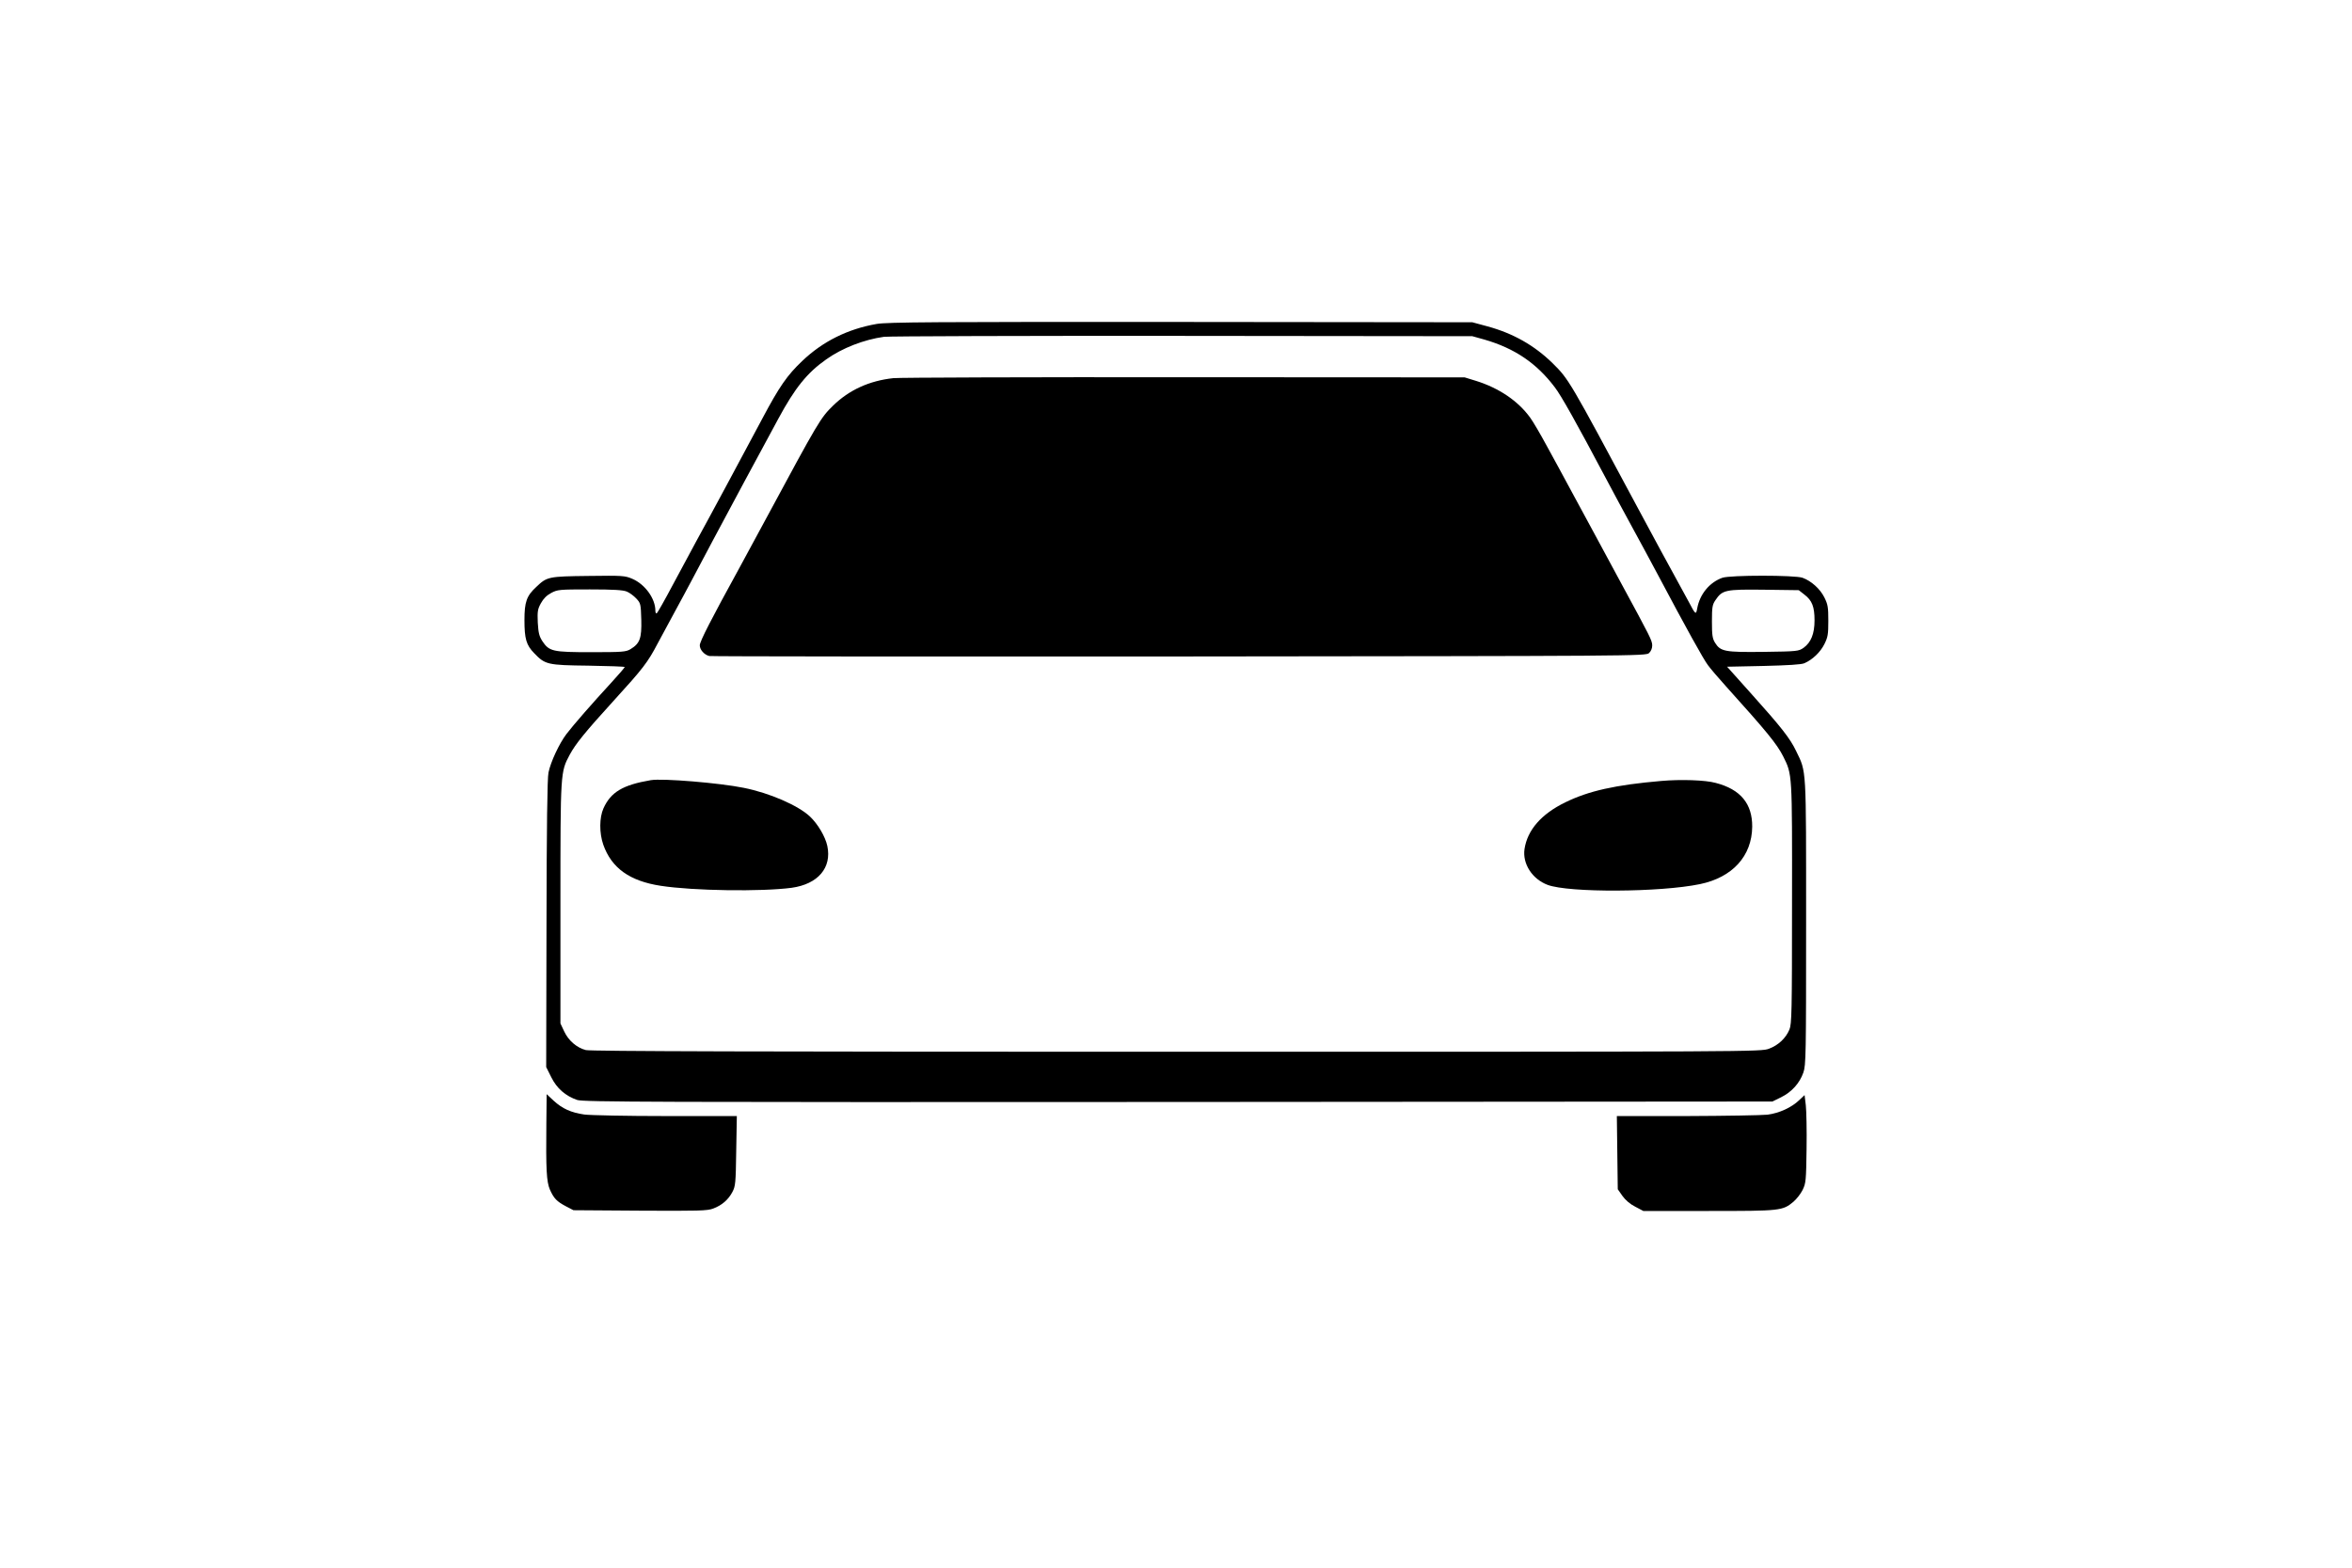
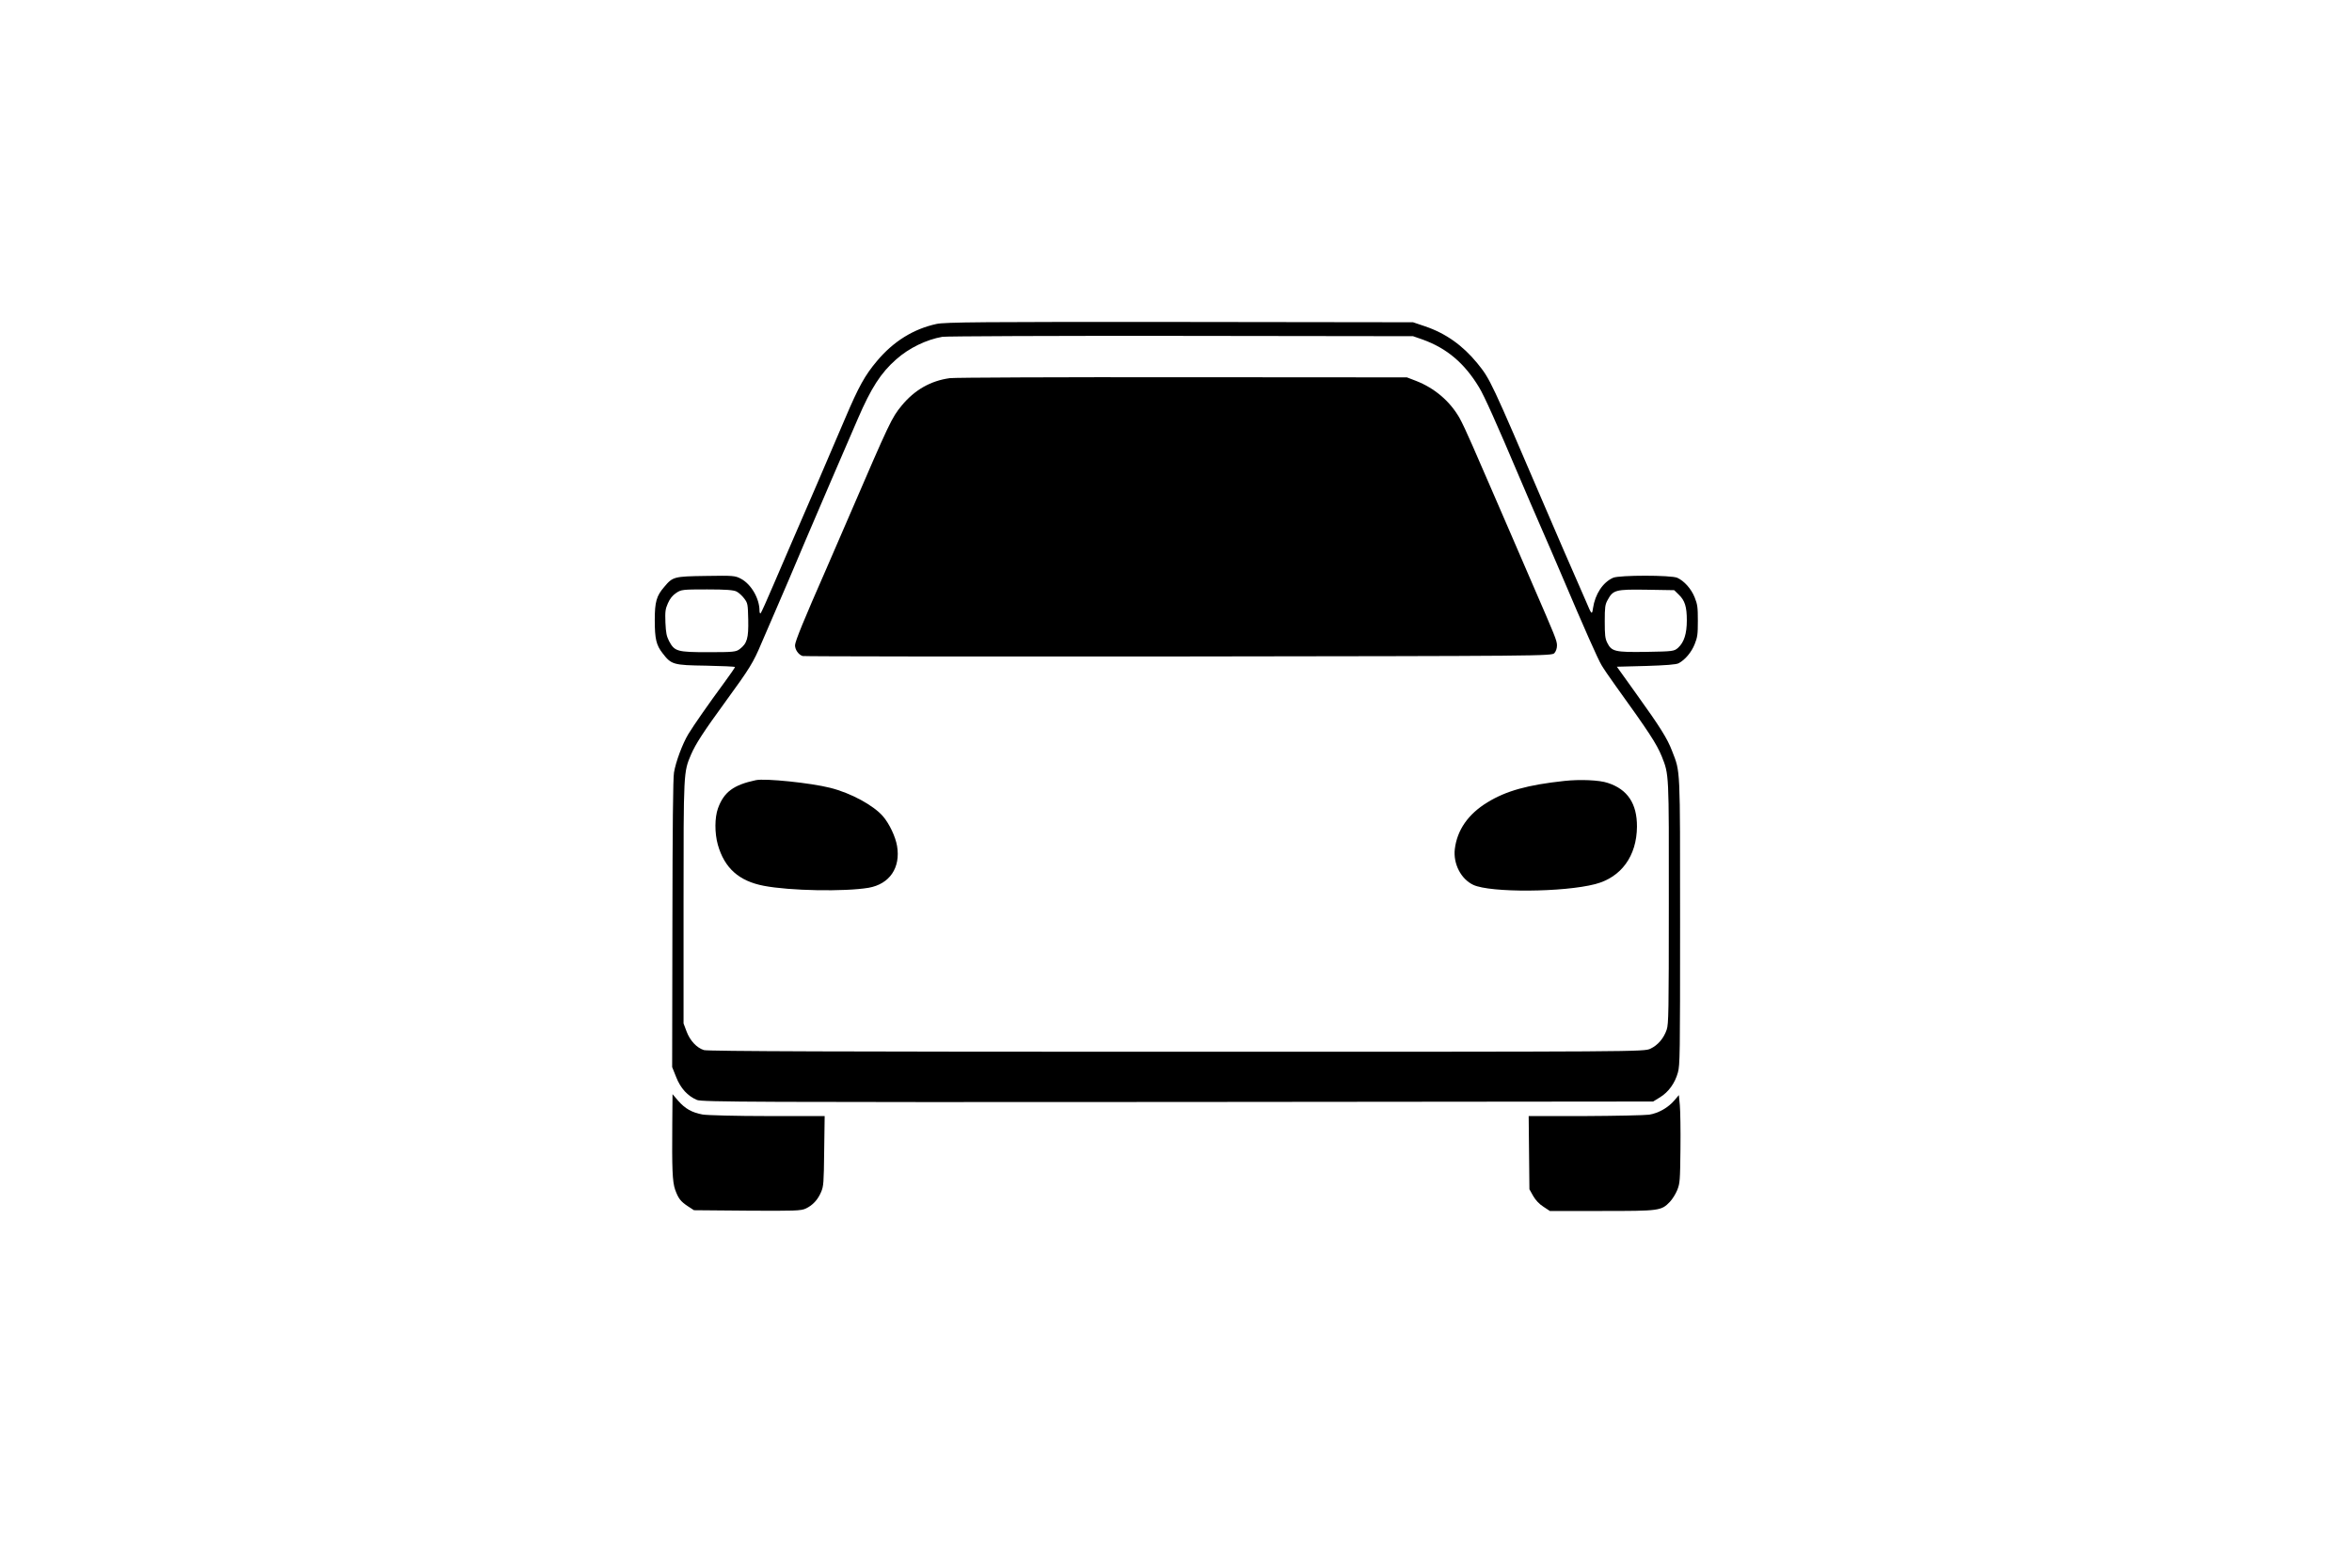
<svg xmlns="http://www.w3.org/2000/svg" version="1.0" width="1536pt" height="1024pt" viewBox="0 0 1536 1024" preserveAspectRatio="xMidYMid meet">
-   <g transform="translate(0,1024) scale(0.1,-0.1)" fill="#000000" stroke="none">
-     <path d="M5725 8124 c-189 -33 -352 -114 -486 -242 -98 -93 -149 -166 -261 -377 -109 -205 -361 -674 -428 -795 -31 -58 -101 -187 -155 -288 -53 -100 -101 -185 -106 -188 -5 -3 -9 5 -9 17 0 79 -67 172 -150 208 -49 21 -63 22 -288 19 -261 -3 -270 -5 -340 -72 -63 -58 -77 -98 -77 -216 0 -123 12 -164 64 -217 71 -74 86 -78 354 -81 130 -2 237 -6 237 -9 0 -3 -39 -49 -87 -101 -128 -139 -249 -278 -294 -337 -47 -62 -103 -182 -117 -251 -8 -34 -12 -365 -13 -988 l-2 -936 33 -66 c36 -73 93 -123 170 -149 41 -13 465 -15 3925 -13 l3880 3 57 28 c69 34 121 92 145 161 17 48 18 114 18 981 0 1028 3 978 -65 1119 -39 82 -97 156 -290 371 l-161 180 238 5 c159 4 248 9 267 18 53 23 104 72 130 124 23 46 26 64 26 153 0 89 -3 107 -26 153 -28 56 -85 107 -142 128 -52 18 -472 18 -524 0 -84 -30 -147 -107 -164 -199 -8 -45 -11 -43 -56 43 -19 36 -60 110 -90 165 -31 55 -139 255 -241 445 -450 840 -451 842 -558 948 -119 116 -256 194 -424 240 l-100 27 -1905 2 c-1604 1 -1918 -1 -1985 -13z m3969 -102 c197 -57 341 -154 460 -312 41 -53 143 -235 331 -590 48 -91 127 -237 175 -325 48 -88 125 -230 170 -315 183 -345 295 -547 324 -585 16 -22 68 -83 115 -135 272 -302 334 -378 376 -460 60 -121 59 -102 58 -960 0 -712 -2 -789 -17 -825 -24 -57 -72 -102 -133 -125 -53 -20 -80 -20 -3869 -20 -2717 0 -3828 3 -3858 11 -59 15 -114 62 -142 123 l-24 51 0 785 c0 863 0 856 61 971 38 70 100 147 284 349 195 214 225 253 290 377 32 59 83 155 115 213 32 58 82 152 113 210 74 141 166 313 336 630 79 146 180 333 224 415 108 200 187 299 312 387 105 75 248 130 378 148 34 4 913 7 1952 6 l1890 -2 79 -22z m-5601 -1646 c18 -7 46 -28 62 -45 29 -31 30 -36 33 -139 3 -121 -9 -155 -70 -192 -30 -18 -51 -20 -256 -20 -254 0 -275 5 -320 72 -21 33 -26 54 -30 121 -3 72 -1 88 20 126 17 31 38 52 68 68 41 22 53 23 252 23 155 0 217 -4 241 -14z m7691 -20 c50 -38 66 -79 66 -168 0 -88 -23 -144 -71 -179 -33 -23 -40 -24 -261 -27 -254 -3 -282 2 -318 60 -17 28 -20 50 -20 139 0 94 3 110 23 139 45 67 65 71 318 68 l226 -3 37 -29z" />
-     <path d="M5834 7770 c-157 -17 -288 -77 -393 -179 -83 -81 -96 -104 -434 -731 -58 -107 -141 -260 -184 -340 -178 -324 -253 -470 -253 -495 0 -29 29 -62 62 -70 13 -3 1394 -4 3069 -3 2980 3 3047 3 3068 22 13 12 21 31 21 50 0 32 -14 58 -200 401 -57 105 -133 246 -170 315 -37 69 -108 199 -157 290 -49 91 -122 226 -163 300 -40 74 -88 156 -107 182 -79 109 -203 193 -353 240 l-75 23 -1830 1 c-1007 1 -1862 -2 -1901 -6z" />
-     <path d="M4250 5144 c-183 -31 -261 -78 -309 -184 -27 -60 -28 -161 -1 -238 54 -152 172 -237 375 -268 213 -33 660 -39 855 -13 172 24 263 131 233 273 -13 61 -62 144 -114 193 -77 72 -262 153 -432 187 -157 32 -531 63 -607 50z" />
-     <path d="M10850 5139 c-301 -26 -475 -65 -628 -140 -156 -76 -247 -180 -266 -305 -14 -96 50 -196 151 -234 139 -52 736 -49 995 5 212 44 339 183 341 375 1 150 -76 244 -238 286 -68 19 -228 24 -355 13z" />
-     <path d="M3568 2899 c-3 -297 1 -377 23 -429 26 -58 44 -77 104 -109 l50 -26 435 -3 c383 -2 440 -1 478 14 56 21 98 57 125 108 20 38 22 57 25 269 l4 227 -464 0 c-255 0 -494 5 -532 10 -88 13 -143 38 -200 90 l-46 43 -2 -194z" />
-     <path d="M11750 3054 c-50 -48 -130 -85 -207 -95 -37 -4 -274 -8 -526 -9 l-458 0 3 -239 3 -239 30 -43 c19 -27 50 -54 84 -71 l53 -28 427 0 c469 0 482 1 553 60 20 17 47 51 60 77 22 45 23 61 26 268 2 121 -1 250 -5 286 l-8 66 -35 -33z" />
+   <g transform="translate(768,0) scale(0.8,1) translate(-768,0)">
+     <g transform="translate(0,1024) scale(0.1,-0.1)" fill="#000000" stroke="none">
+       <path d="M5725 8124 c-189 -33 -352 -114 -486 -242 -98 -93 -149 -166 -261 -377 -109 -205 -361 -674 -428 -795 -31 -58 -101 -187 -155 -288 -53 -100 -101 -185 -106 -188 -5 -3 -9 5 -9 17 0 79 -67 172 -150 208 -49 21 -63 22 -288 19 -261 -3 -270 -5 -340 -72 -63 -58 -77 -98 -77 -216 0 -123 12 -164 64 -217 71 -74 86 -78 354 -81 130 -2 237 -6 237 -9 0 -3 -39 -49 -87 -101 -128 -139 -249 -278 -294 -337 -47 -62 -103 -182 -117 -251 -8 -34 -12 -365 -13 -988 l-2 -936 33 -66 c36 -73 93 -123 170 -149 41 -13 465 -15 3925 -13 l3880 3 57 28 c69 34 121 92 145 161 17 48 18 114 18 981 0 1028 3 978 -65 1119 -39 82 -97 156 -290 371 l-161 180 238 5 c159 4 248 9 267 18 53 23 104 72 130 124 23 46 26 64 26 153 0 89 -3 107 -26 153 -28 56 -85 107 -142 128 -52 18 -472 18 -524 0 -84 -30 -147 -107 -164 -199 -8 -45 -11 -43 -56 43 -19 36 -60 110 -90 165 -31 55 -139 255 -241 445 -450 840 -451 842 -558 948 -119 116 -256 194 -424 240 l-100 27 -1905 2 c-1604 1 -1918 -1 -1985 -13z m3969 -102 c197 -57 341 -154 460 -312 41 -53 143 -235 331 -590 48 -91 127 -237 175 -325 48 -88 125 -230 170 -315 183 -345 295 -547 324 -585 16 -22 68 -83 115 -135 272 -302 334 -378 376 -460 60 -121 59 -102 58 -960 0 -712 -2 -789 -17 -825 -24 -57 -72 -102 -133 -125 -53 -20 -80 -20 -3869 -20 -2717 0 -3828 3 -3858 11 -59 15 -114 62 -142 123 l-24 51 0 785 c0 863 0 856 61 971 38 70 100 147 284 349 195 214 225 253 290 377 32 59 83 155 115 213 32 58 82 152 113 210 74 141 166 313 336 630 79 146 180 333 224 415 108 200 187 299 312 387 105 75 248 130 378 148 34 4 913 7 1952 6 l1890 -2 79 -22z m-5601 -1646 c18 -7 46 -28 62 -45 29 -31 30 -36 33 -139 3 -121 -9 -155 -70 -192 -30 -18 -51 -20 -256 -20 -254 0 -275 5 -320 72 -21 33 -26 54 -30 121 -3 72 -1 88 20 126 17 31 38 52 68 68 41 22 53 23 252 23 155 0 217 -4 241 -14z m7691 -20 c50 -38 66 -79 66 -168 0 -88 -23 -144 -71 -179 -33 -23 -40 -24 -261 -27 -254 -3 -282 2 -318 60 -17 28 -20 50 -20 139 0 94 3 110 23 139 45 67 65 71 318 68 l226 -3 37 -29z" />
+       <path d="M5834 7770 c-157 -17 -288 -77 -393 -179 -83 -81 -96 -104 -434 -731 -58 -107 -141 -260 -184 -340 -178 -324 -253 -470 -253 -495 0 -29 29 -62 62 -70 13 -3 1394 -4 3069 -3 2980 3 3047 3 3068 22 13 12 21 31 21 50 0 32 -14 58 -200 401 -57 105 -133 246 -170 315 -37 69 -108 199 -157 290 -49 91 -122 226 -163 300 -40 74 -88 156 -107 182 -79 109 -203 193 -353 240 l-75 23 -1830 1 c-1007 1 -1862 -2 -1901 -6z" />
+       <path d="M4250 5144 c-183 -31 -261 -78 -309 -184 -27 -60 -28 -161 -1 -238 54 -152 172 -237 375 -268 213 -33 660 -39 855 -13 172 24 263 131 233 273 -13 61 -62 144 -114 193 -77 72 -262 153 -432 187 -157 32 -531 63 -607 50z" />
+       <path d="M10850 5139 c-301 -26 -475 -65 -628 -140 -156 -76 -247 -180 -266 -305 -14 -96 50 -196 151 -234 139 -52 736 -49 995 5 212 44 339 183 341 375 1 150 -76 244 -238 286 -68 19 -228 24 -355 13z" />
+       <path d="M3568 2899 c-3 -297 1 -377 23 -429 26 -58 44 -77 104 -109 l50 -26 435 -3 c383 -2 440 -1 478 14 56 21 98 57 125 108 20 38 22 57 25 269 l4 227 -464 0 c-255 0 -494 5 -532 10 -88 13 -143 38 -200 90 l-46 43 -2 -194z" />
+       <path d="M11750 3054 c-50 -48 -130 -85 -207 -95 -37 -4 -274 -8 -526 -9 l-458 0 3 -239 3 -239 30 -43 c19 -27 50 -54 84 -71 l53 -28 427 0 c469 0 482 1 553 60 20 17 47 51 60 77 22 45 23 61 26 268 2 121 -1 250 -5 286 l-8 66 -35 -33z" />
+     </g>
  </g>
</svg>
